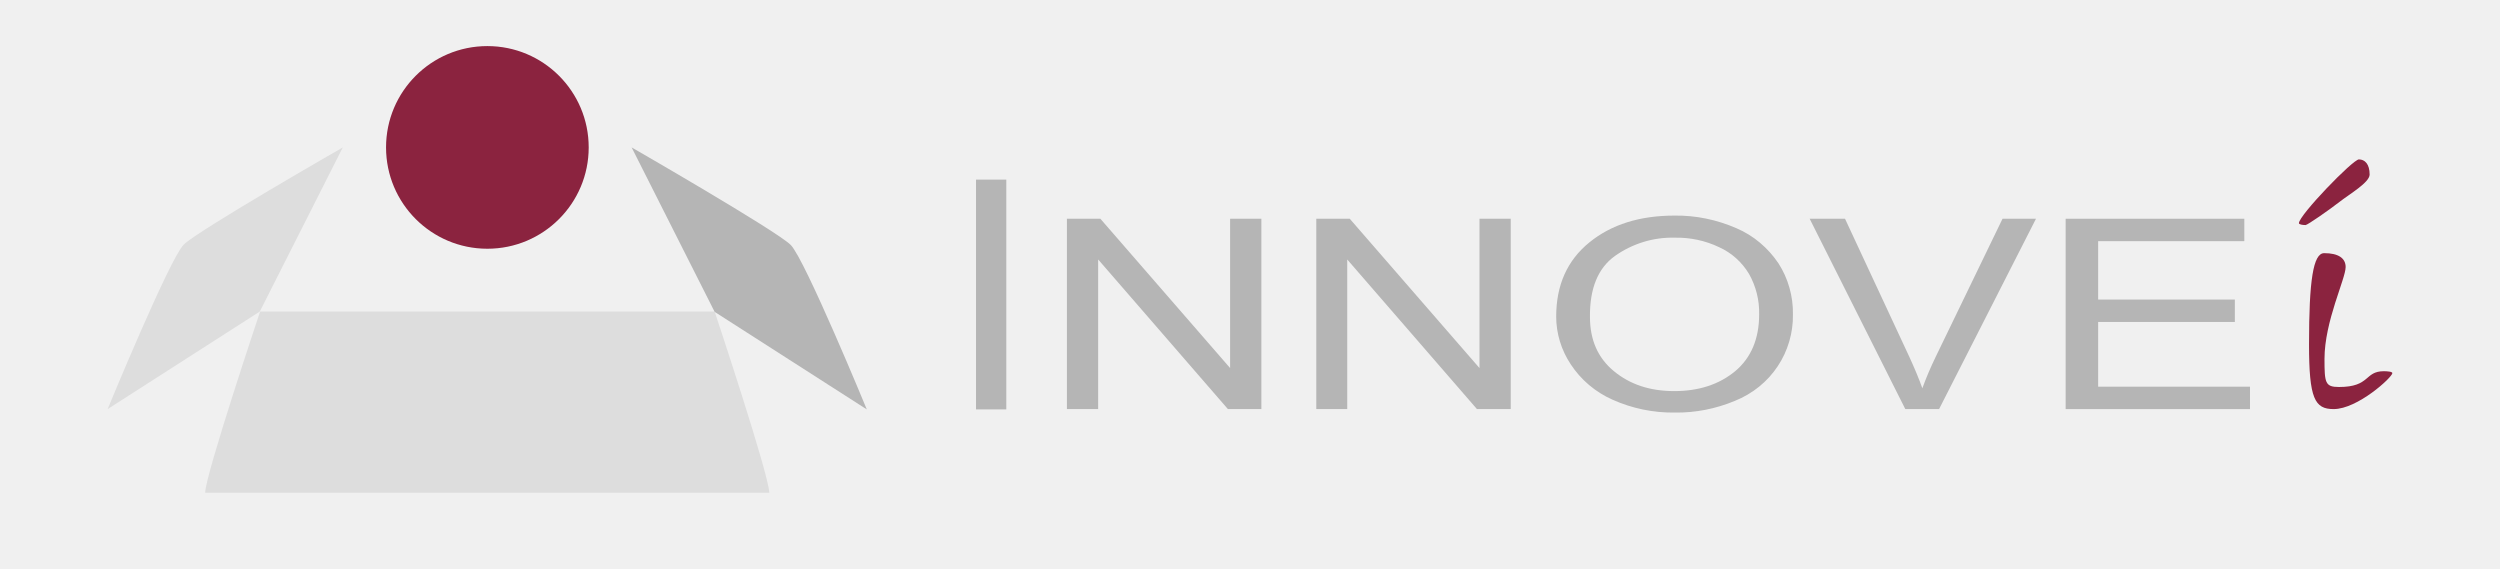
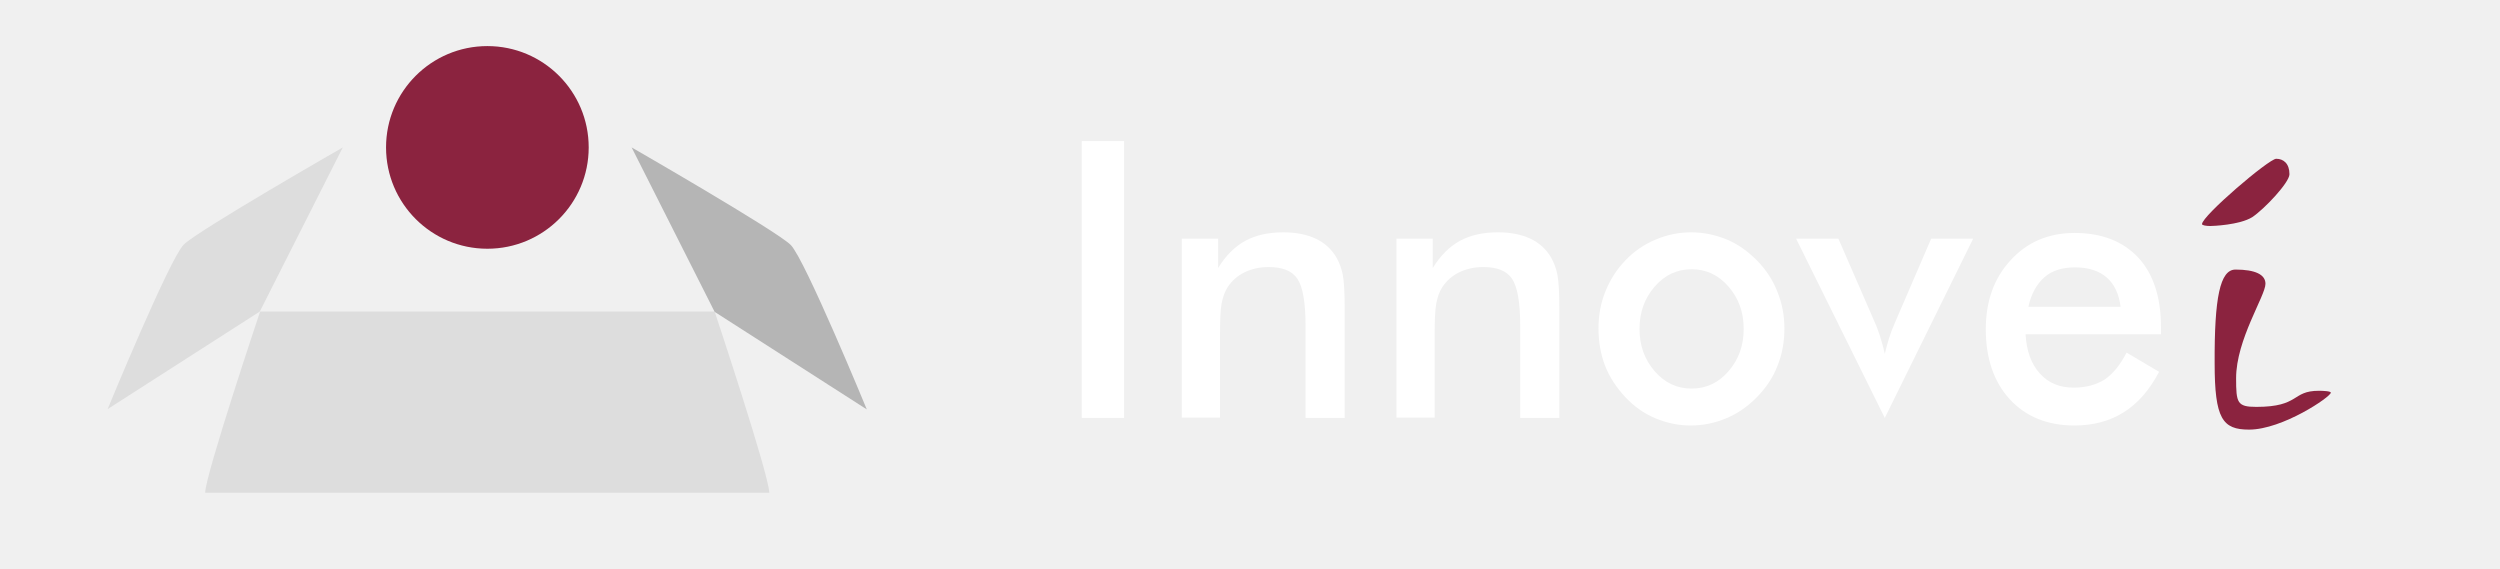
<svg xmlns="http://www.w3.org/2000/svg" version="1.1" id="Layer_1" x="0px" y="0px" viewBox="0 0 792 180" style="enable-background:new 0 0 792 180;" xml:space="preserve">
  <style type="text/css">
	.st0{fill:#8B233F;}
	.st1{fill:#DDDDDD;}
	.st2{fill:#B5B5B5;}
+ 	.st3{fill:#FFFFFF;}
</style>
  <circle class="st0" cx="154.4" cy="46.7" r="32.1" />
  <path class="st1" d="M226.4,98.7h-144c0,0-17.4,51.9-17.4,57.4h178.7C243.7,150.6,226.4,98.7,226.4,98.7z" />
-   <path class="st1" d="M108.6,46.7L82.3,98.7l-48.2,30.9c0,0,19.6-47.6,24.1-52.1S108.6,46.7,108.6,46.7z" />
+   <path class="st1" d="M108.6,46.7l-26.3,52l-48.2,30.9c0,0,19.6-47.6,24.1-52.1S108.6,46.7,108.6,46.7z" />
  <path class="st2" d="M200.1,46.7l26.3,52.1l48.2,30.9c0,0-19.6-47.6-24.1-52.1S200.1,46.7,200.1,46.7z" />
-   <path class="st2" d="M309.2,129.6V56.9h9.6v72.8H309.2z" />
-   <path class="st0" d="M736.3,80.2c4.5,0,6.8,1.6,6.8,4.4c0,3.7-6.7,17.2-6.7,29.1c0,7.6,0.2,8.9,4.6,8.9c10,0,8-5,14.2-5  c0.9,0,2.7,0.1,2.7,0.6c0,1.3-11,11.4-18.6,11.4c-6,0-7.8-3.3-7.8-20.5C731.5,88.9,732.8,80.2,736.3,80.2z" />
-   <path class="st0" d="M750.7,55.3c0-3.3-1.5-4.8-3.4-4.8s-19,17.7-19,20.2c0,0.4,1.1,0.6,2.1,0.6c0.6,0,7.5-4.8,10.7-7.3  S750.7,57.8,750.7,55.3z" />
-   <path class="st2" d="M338,129.6V69.3h10.6l41.1,47.3V69.3h9.9v60.3H389l-41.1-47.4v47.4H338z" />
-   <path class="st2" d="M417,129.6V69.3h10.6l41.1,47.3V69.3h9.9v60.3h-10.7l-41.1-47.4v47.4H417z" />
-   <path class="st2" d="M493,100.3c0-10,3.5-17.8,10.5-23.5c7-5.7,16-8.5,27-8.5c6.7-0.1,13.4,1.3,19.6,4c5.4,2.3,10,6.2,13.3,11.1  c3.1,4.8,4.7,10.5,4.6,16.2c0.1,5.8-1.6,11.6-4.8,16.4c-3.3,5-8.1,8.8-13.6,11c-6,2.5-12.5,3.8-19,3.7c-6.8,0.1-13.6-1.3-19.8-4.1  c-5.4-2.4-10-6.3-13.2-11.2C494.6,110.9,493,105.6,493,100.3z M503.7,100.4c0,7.3,2.5,13,7.6,17.2c5.1,4.2,11.4,6.3,19.1,6.3  c7.8,0,14.2-2.1,19.3-6.3c5-4.2,7.6-10.2,7.6-18c0.1-4.5-1-8.9-3.2-12.8c-2.2-3.7-5.5-6.7-9.5-8.5c-4.4-2.1-9.2-3.1-14-3  c-6.8-0.2-13.5,1.9-19,5.8C506.3,84.9,503.6,91.3,503.7,100.4L503.7,100.4z" />
-   <path class="st2" d="M603.6,129.6l-30.3-60.3h11.2l20.4,43.8c1.6,3.5,3,6.8,4.1,9.9c1.2-3.3,2.6-6.6,4.2-9.9l21.2-43.8h10.6  l-30.7,60.3H603.6z" />
-   <path class="st2" d="M654.4,129.6V69.3h56.6v7.1h-46.3v18.5h43.3v7.1h-43.3v20.5h48.1v7.1H654.4z" />
+   <g>
+     <g>
+       <path class="st3" d="M342.7,132.4V44.7h13.4v87.7H342.7z" />
+       <path class="st3" d="M374.4,132.4V75.6h11.5v9.3c2.4-3.9,5.3-6.8,8.6-8.6c3.3-1.8,7.3-2.7,12.1-2.7c4,0,7.4,0.7,10.2,2    c2.8,1.3,5,3.3,6.6,6c0.9,1.6,1.6,3.4,2,5.5c0.4,2.1,0.6,5.7,0.6,10.9v34.4h-12.4v-29.2c0-7.5-0.9-12.4-2.6-14.9    c-1.7-2.5-4.7-3.7-9.1-3.7c-2.9,0-5.4,0.6-7.7,1.7c-2.2,1.1-4,2.7-5.3,4.7c-0.9,1.4-1.5,3.1-1.9,5.2c-0.4,2.1-0.5,5.5-0.5,10.2    v25.9H374.4z" />
+       <path class="st3" d="M442.4,132.4V75.6h11.5v9.3c2.4-3.9,5.3-6.8,8.6-8.6c3.3-1.8,7.3-2.7,12.1-2.7c4,0,7.4,0.7,10.2,2    c2.8,1.3,5,3.3,6.6,6c0.9,1.6,1.6,3.4,2,5.5c0.4,2.1,0.6,5.7,0.6,10.9v34.4h-12.4v-29.2c0-7.5-0.9-12.4-2.6-14.9    c-1.7-2.5-4.7-3.7-9.1-3.7c-2.9,0-5.4,0.6-7.7,1.7c-2.2,1.1-4,2.7-5.3,4.7c-0.9,1.4-1.5,3.1-1.9,5.2c-0.4,2.1-0.5,5.5-0.5,10.2    v25.9H442.4z" />
+       <path class="st3" d="M506.4,104.1c0-4.2,0.7-8.1,2.2-11.8c1.5-3.7,3.6-7,6.4-9.9c2.7-2.8,5.9-5,9.5-6.5c3.6-1.5,7.3-2.3,11.2-2.3    c4,0,7.8,0.8,11.4,2.3c3.6,1.5,6.7,3.8,9.6,6.7c2.8,2.9,5,6.2,6.4,9.9c1.5,3.7,2.2,7.5,2.2,11.6c0,4.2-0.7,8.1-2.2,11.8    c-1.4,3.7-3.6,6.9-6.4,9.8c-2.9,3-6.2,5.3-9.8,6.8c-3.6,1.5-7.3,2.3-11.3,2.3c-3.9,0-7.6-0.8-11.2-2.3c-3.6-1.5-6.8-3.8-9.5-6.7    c-2.8-3-5-6.3-6.4-9.9S506.4,108.2,506.4,104.1z M552.4,104.2c0-5.3-1.6-9.7-4.8-13.4c-3.2-3.7-7.1-5.5-11.7-5.5    c-4.6,0-8.5,1.8-11.7,5.5c-3.2,3.7-4.8,8.1-4.8,13.4c0,5.3,1.6,9.7,4.8,13.4c3.2,3.7,7.1,5.5,11.7,5.5c4.6,0,8.5-1.8,11.7-5.5    C550.8,113.9,552.4,109.5,552.4,104.2z" />
+       <path class="st3" d="M597.1,132.4l-28.1-56.8h13.4l11.7,26.9c0.4,0.8,0.8,2.1,1.4,3.7c0.5,1.7,1.1,3.6,1.6,5.9    c0.4-1.6,0.8-3.2,1.3-4.8s1.1-3.2,1.8-4.8l11.6-26.9h13.3L597.1,132.4z" />
+       <path class="st3" d="M684.5,105.9h-42.8c0.3,5.3,1.8,9.4,4.5,12.4c2.7,3,6.2,4.5,10.7,4.5c4,0,7.2-0.9,9.9-2.6    c2.6-1.8,4.9-4.6,6.9-8.5l10.3,6.1c-3,5.7-6.7,10-11.2,12.8c-4.4,2.8-9.7,4.2-15.6,4.2c-8.6,0-15.4-2.8-20.5-8.3    c-5.1-5.6-7.6-13-7.6-22.2c0-8.9,2.6-16.2,7.9-21.9c5.2-5.7,12-8.6,20.2-8.6c8.6,0,15.3,2.6,20.2,7.8c4.8,5.2,7.2,12.6,7.2,22    V105.9z M671.8,97.2c-0.5-4.1-2-7.2-4.4-9.3c-2.4-2.1-5.8-3.2-10-3.2c-4,0-7.3,1-9.7,3.1c-2.4,2.1-4.2,5.2-5.1,9.4H671.8z" />
+     </g>
+     <g>
+       <path class="st0" d="M708.2,85.4c6.3,0,9.5,1.6,9.5,4.5c0,3.8-9.3,17.7-9.3,29.9c0,7.8,0.3,9.1,6.4,9.1c13.9,0,11.1-5.1,19.8-5.1    c1.3,0,3.8,0.1,3.8,0.6c0,1.3-15.3,11.7-25.9,11.7c-8.4,0-10.9-3.4-10.9-21C701.5,94.3,703.3,85.4,708.2,85.4z" />
+       <path class="st0" d="M725.3,55.2c0-3.4-1.9-4.9-4.2-4.9S697.6,68.4,697.6,71c0,0.4,1.4,0.6,2.6,0.6c0.7,0,9.3-0.3,13.3-2.8    C717.4,66.2,725.3,57.8,725.3,55.2z" />
+     </g>
+   </g>
</svg>
